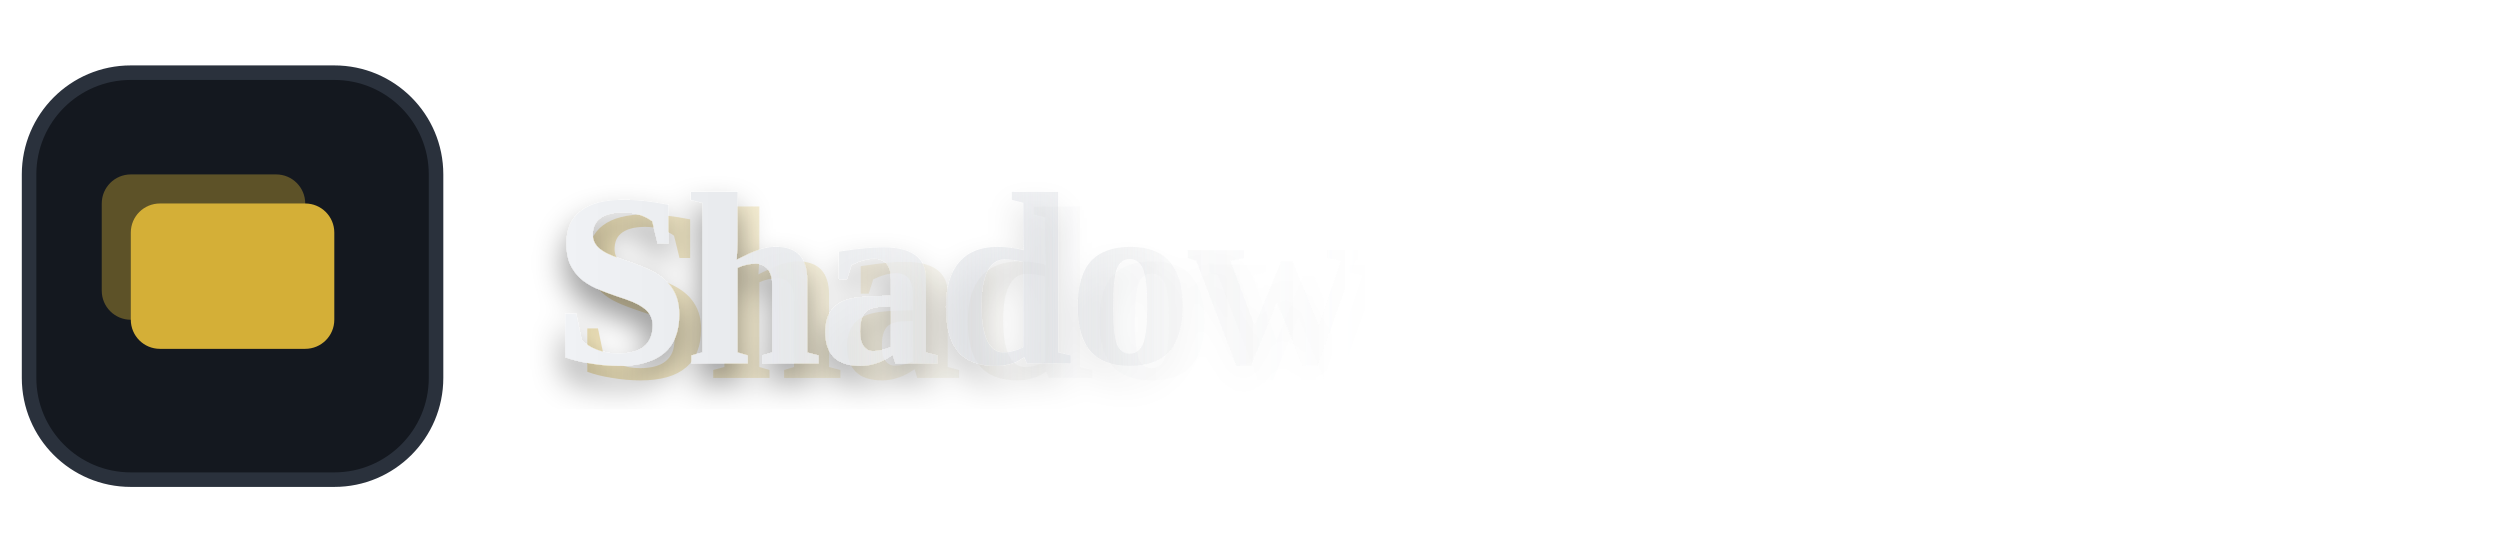
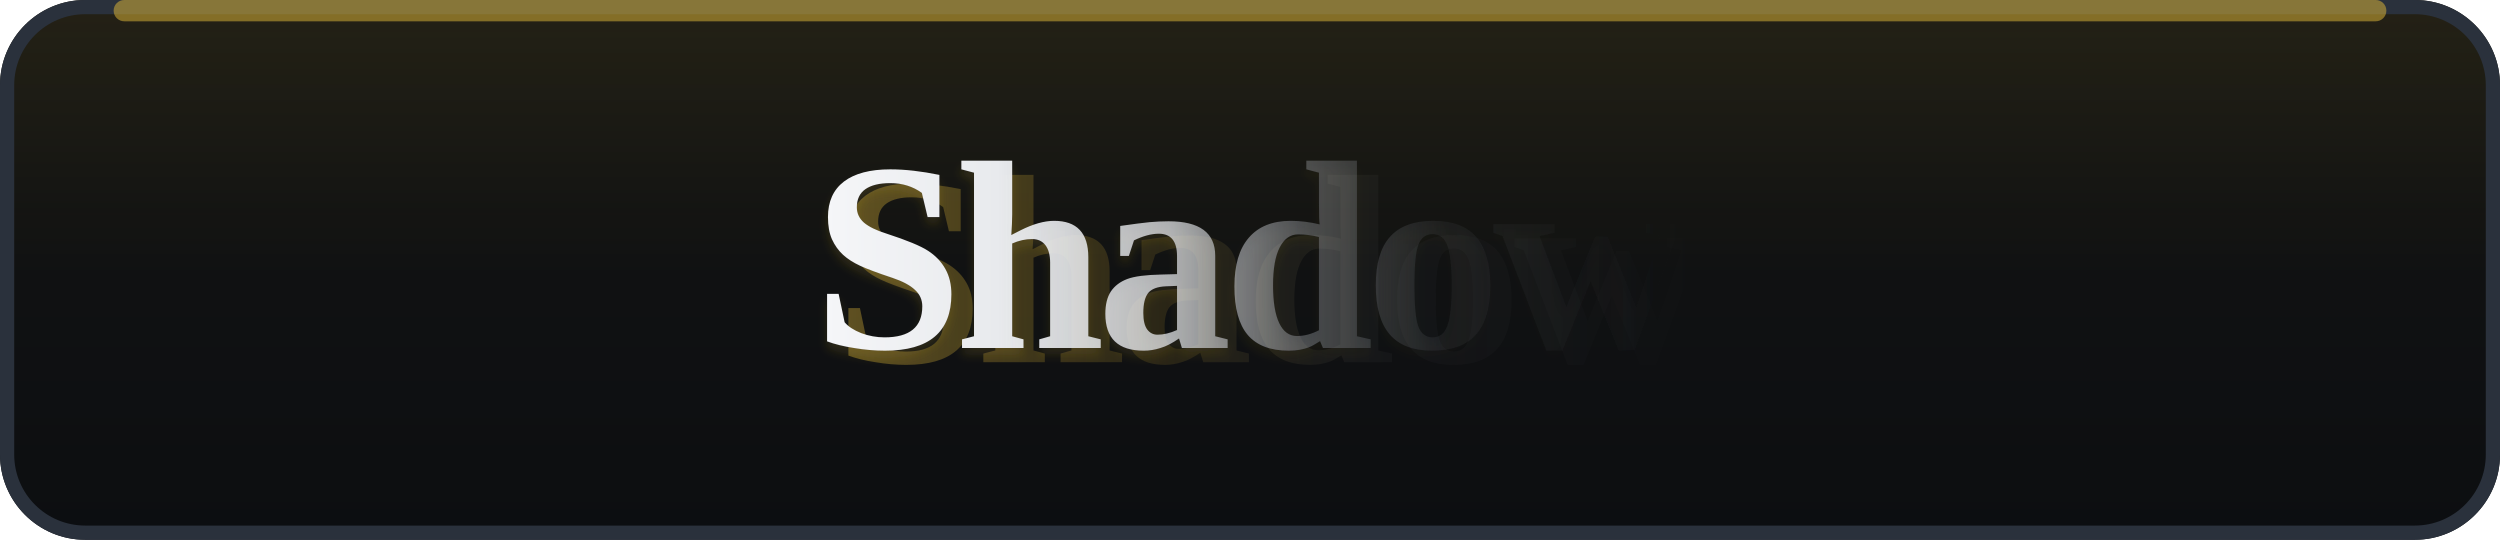
- <svg xmlns="http://www.w3.org/2000/svg" viewBox="0 0 172 38" role="img" aria-labelledby="logoTitle">
+ <svg xmlns="http://www.w3.org/2000/svg" viewBox="0 0 176 38" role="img" aria-labelledby="logoTitle">
  <defs>
-     <linearGradient id="wordDissolve" gradientUnits="objectBoundingBox" x1="0" y1="0.5" x2="1" y2="0.5">
-       <stop offset="0" stop-color="#f0f2f5" stop-opacity="1" />
-       <stop offset="0.22" stop-color="#e8eaed" stop-opacity="1" />
-       <stop offset="0.42" stop-color="#e8eaed" stop-opacity="0.65" />
-       <stop offset="0.58" stop-color="#c5cad3" stop-opacity="0.28" />
-       <stop offset="0.75" stop-color="#8b929b" stop-opacity="0.06" />
+     <linearGradient id="navHeroGlow" x1="0" y1="0" x2="0" y2="1" gradientUnits="objectBoundingBox">
+       <stop offset="0%" stop-color="#d4af37" stop-opacity="0.12" />
+       <stop offset="50%" stop-color="#d4af37" stop-opacity="0.02" />
+       <stop offset="100%" stop-color="#d4af37" stop-opacity="0" />
+     </linearGradient>
+     <linearGradient id="navWordDissolve" gradientUnits="objectBoundingBox" x1="0" y1="0.5" x2="1" y2="0.5">
+       <stop offset="0" stop-color="#f5f6f8" stop-opacity="1" />
+       <stop offset="0.2" stop-color="#e8eaed" stop-opacity="1" />
+       <stop offset="0.4" stop-color="#e8eaed" stop-opacity="0.72" />
+       <stop offset="0.55" stop-color="#c5cad3" stop-opacity="0.32" />
+       <stop offset="0.72" stop-color="#8b929b" stop-opacity="0.08" />
+       <stop offset="1" stop-color="#6b7280" stop-opacity="0" />
+     </linearGradient>
+     <linearGradient id="navEchoDissolve" gradientUnits="objectBoundingBox" x1="0" y1="0.5" x2="1" y2="0.5">
+       <stop offset="0" stop-color="#d4af37" stop-opacity="0.4" />
+       <stop offset="0.38" stop-color="#b8962e" stop-opacity="0.15" />
+       <stop offset="0.65" stop-color="#8b929b" stop-opacity="0.04" />
      <stop offset="1" stop-color="#8b929b" stop-opacity="0" />
    </linearGradient>
-     <linearGradient id="echoDissolve" gradientUnits="objectBoundingBox" x1="0" y1="0.5" x2="1" y2="0.5">
-       <stop offset="0" stop-color="#d4af37" stop-opacity="0.35" />
-       <stop offset="0.35" stop-color="#d4af37" stop-opacity="0.14" />
-       <stop offset="0.6" stop-color="#8b929b" stop-opacity="0.03" />
-       <stop offset="1" stop-color="#8b929b" stop-opacity="0" />
-     </linearGradient>
-     <filter id="navWordShade" x="-15%" y="-25%" width="130%" height="150%" color-interpolation-filters="sRGB">
-       <feDropShadow dx="0" dy="1.25" stdDeviation="1.1" flood-color="#000000" flood-opacity="0.45" />
+     <filter id="navShade" x="-10%" y="-20%" width="120%" height="150%" color-interpolation-filters="sRGB">
+       <feDropShadow dx="0" dy="1" stdDeviation="0.9" flood-color="#000000" flood-opacity="0.55" />
+       <feDropShadow dx="0" dy="0.5" stdDeviation="0.35" flood-color="#d4af37" flood-opacity="0.15" />
    </filter>
  </defs>
-   <rect x="2" y="5" width="28" height="28" rx="7" fill="#14181f" stroke="#2a313c" stroke-width="1" />
-   <rect x="7" y="12" width="14" height="10" rx="2" fill="#d4af37" opacity="0.38" />
-   <rect x="9" y="14" width="14" height="10" rx="2" fill="#d4af37" />
-   <text x="39.5" y="26" font-family="Georgia, 'Times New Roman', Times, serif" font-size="17" font-weight="700" letter-spacing="-0.02em" fill="url(#echoDissolve)">Shadow</text>
-   <g filter="url(#navWordShade)">
-     <text x="38" y="25" font-family="Georgia, 'Times New Roman', Times, serif" font-size="17" font-weight="700" letter-spacing="-0.02em" fill="url(#wordDissolve)">Shadow</text>
+   <rect width="176" height="38" rx="6" fill="#0c0e11" />
+   <rect width="176" height="38" rx="6" fill="url(#navHeroGlow)" />
+   <rect x="0.5" y="0.5" width="175" height="37" rx="5.5" fill="none" stroke="#2a313c" stroke-width="1" />
+   <rect x="8" y="0" width="160" height="1.5" rx="0.75" fill="#d4af37" opacity="0.55" />
+   <text x="89.5" y="25.5" text-anchor="middle" font-family="Georgia, 'Times New Roman', Times, serif" font-size="19" font-weight="700" letter-spacing="-0.03em" fill="url(#navEchoDissolve)">Shadow</text>
+   <g filter="url(#navShade)">
+     <text x="88" y="24.5" text-anchor="middle" font-family="Georgia, 'Times New Roman', Times, serif" font-size="19" font-weight="700" letter-spacing="-0.03em" fill="url(#navWordDissolve)">Shadow</text>
  </g>
</svg>
